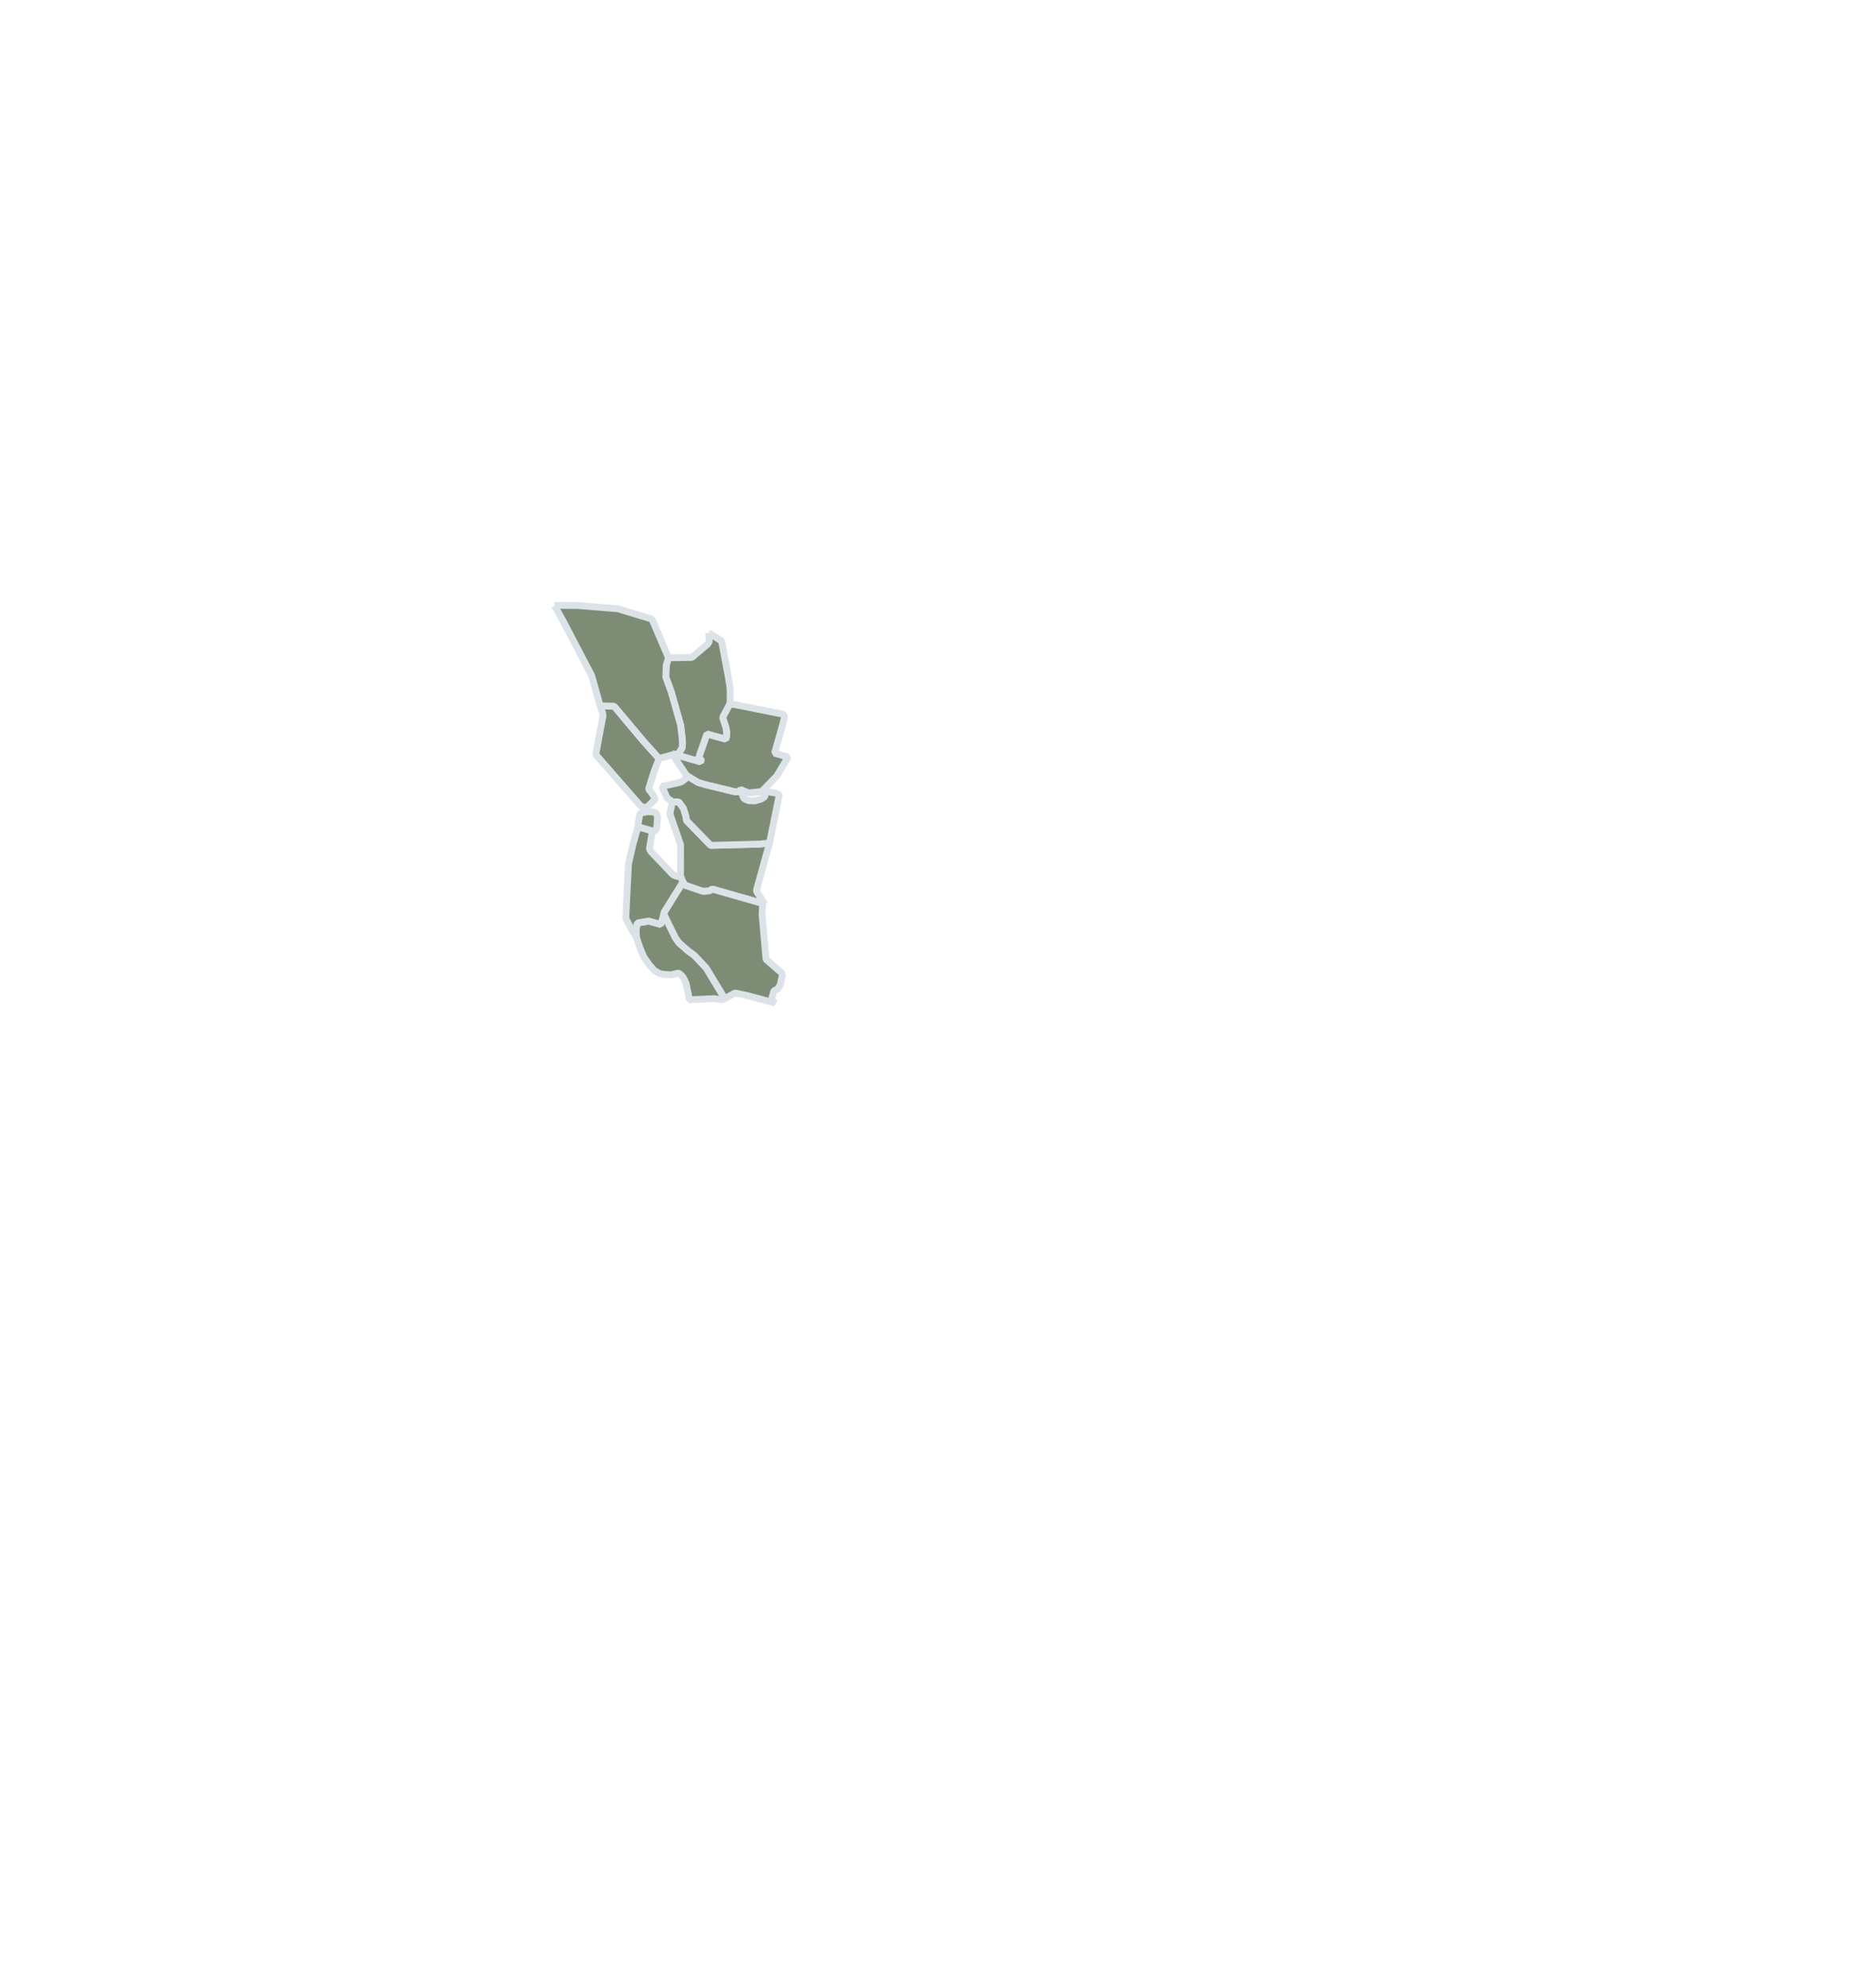
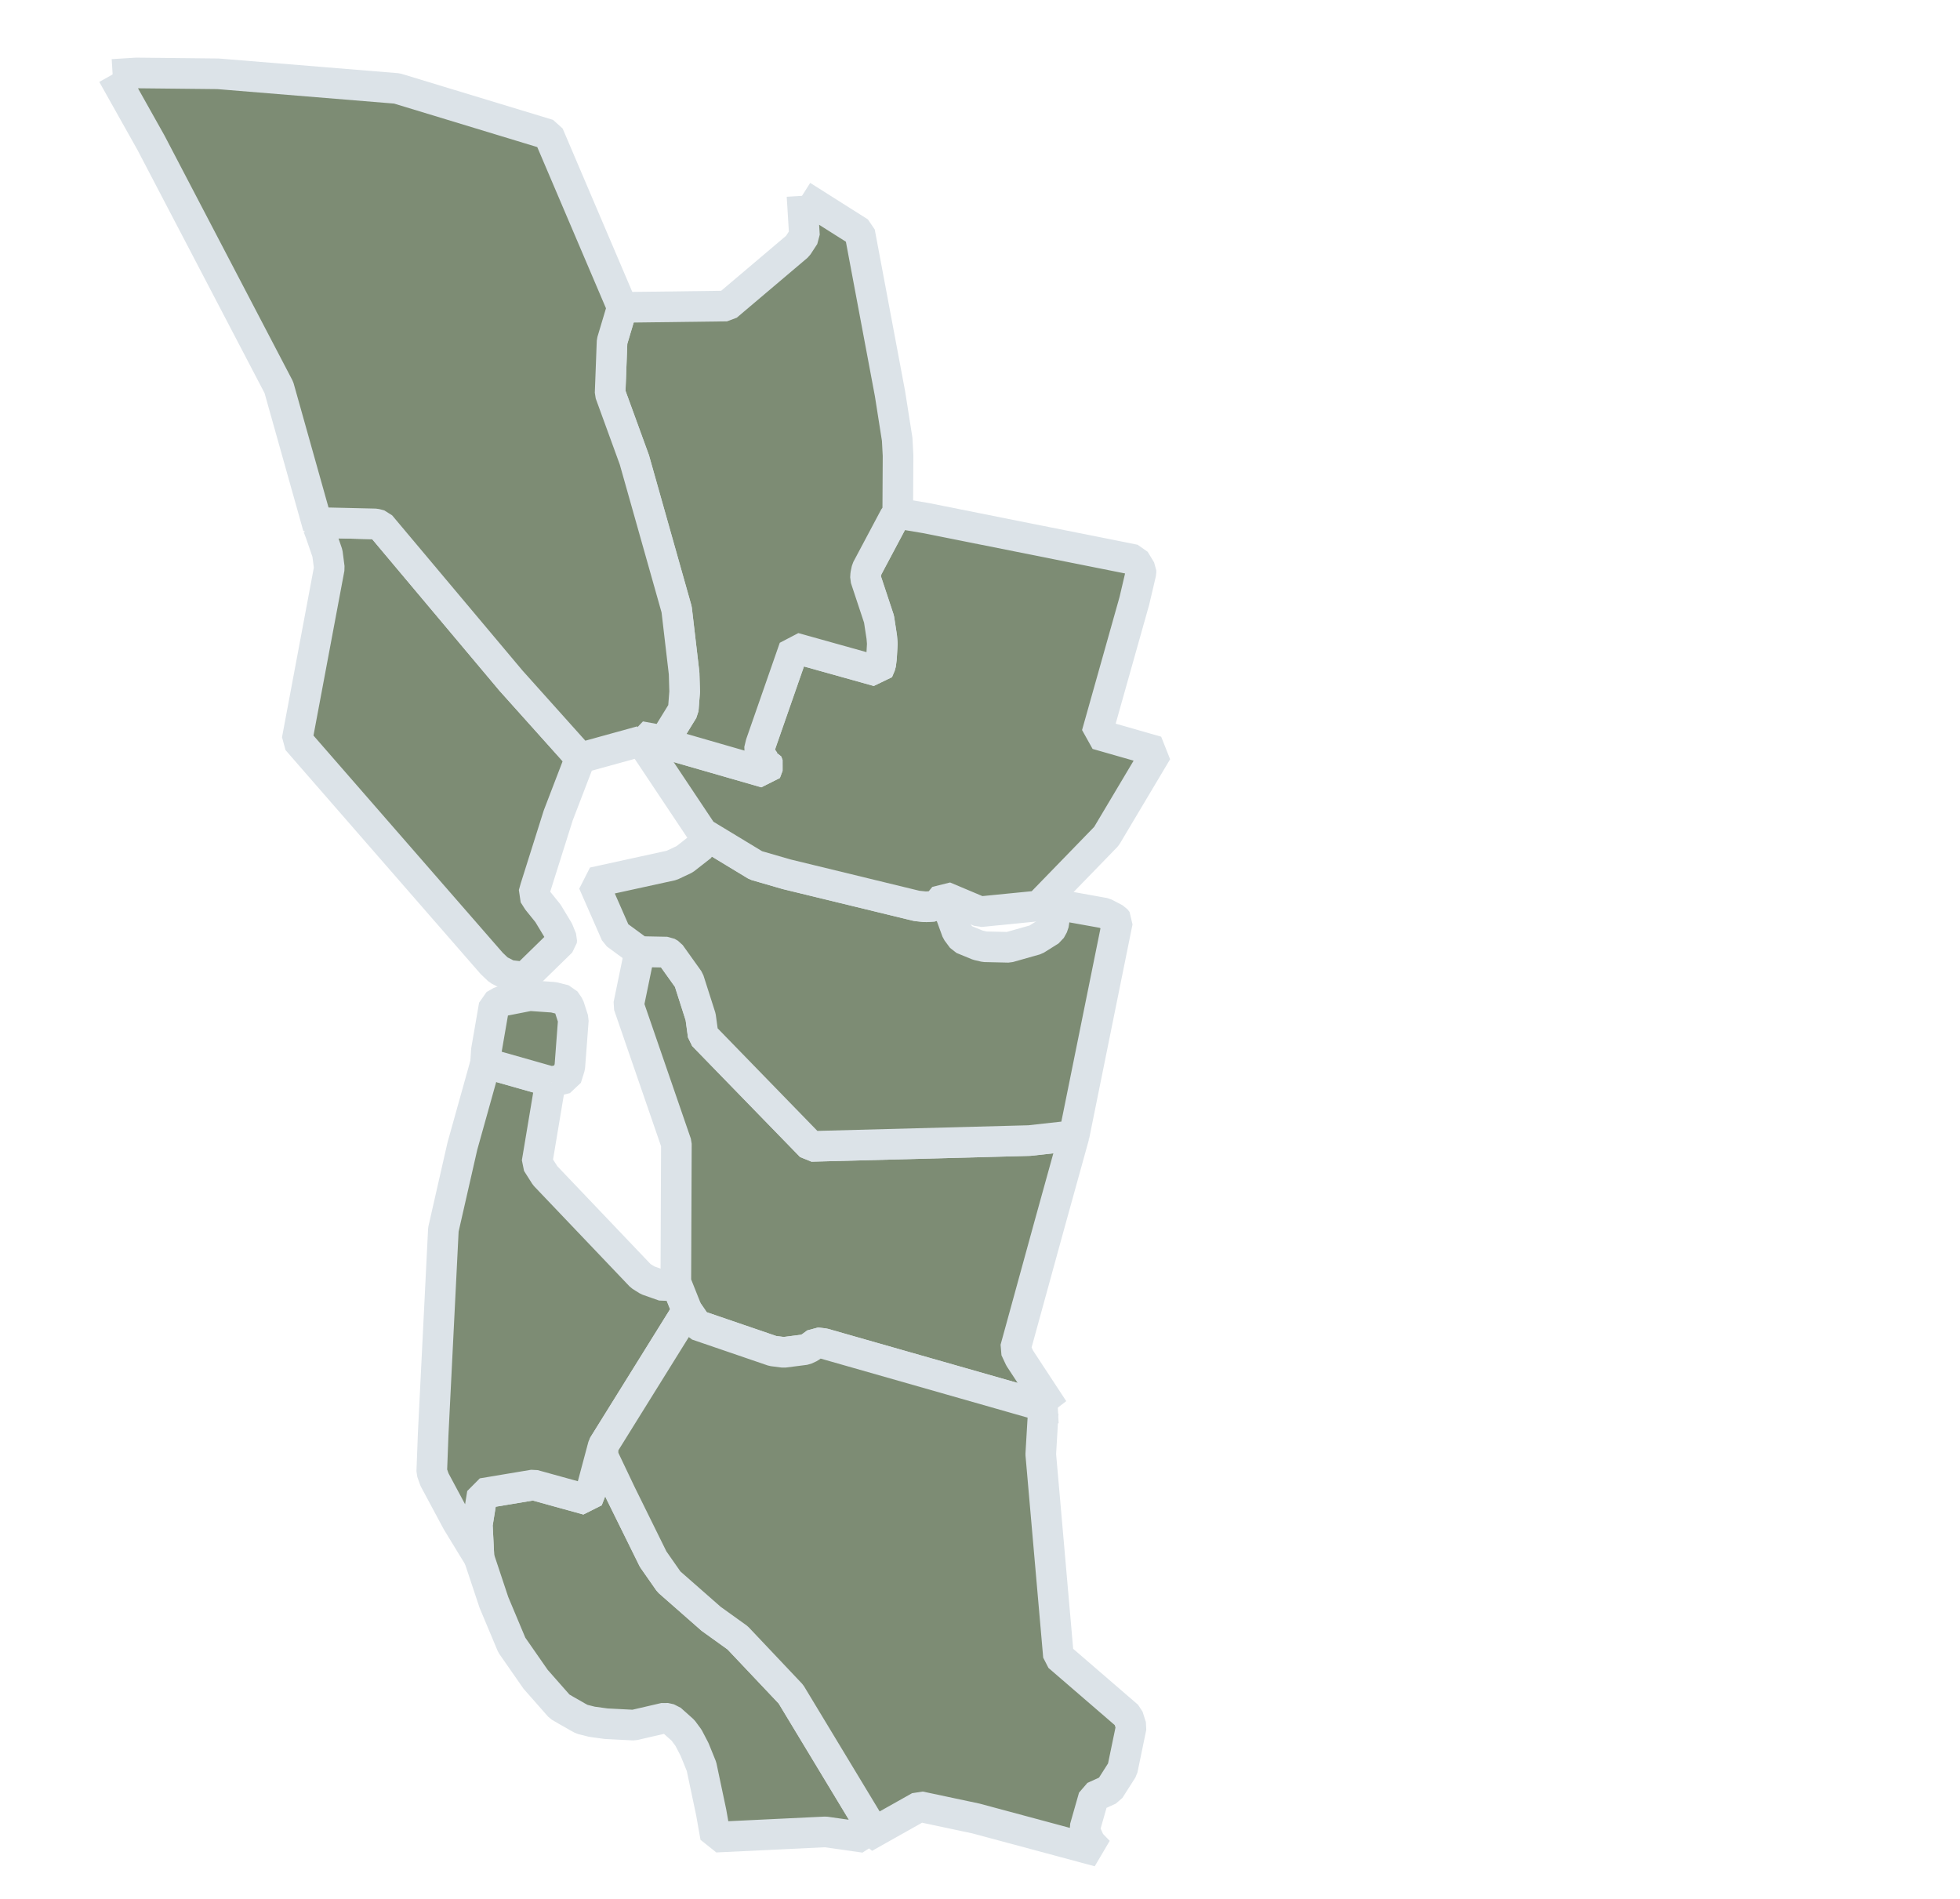
- <svg xmlns="http://www.w3.org/2000/svg" id="svg5183" preserveAspectRatio="xMidYMid meet" version="1.0" viewBox="-36.635 0 136.892 145">
+ <svg xmlns="http://www.w3.org/2000/svg" id="svg5183" preserveAspectRatio="xMidYMid meet" version="1.0" viewBox="2 43 32 31">
  <style>
a:hover path {
  fill: #4b6b43 !important;
  cursor: pointer;
}
</style>
  <defs id="defs5187" />
  <a class="map-link" href="https://www.instagram.com/cruzypaa/" target="_blank">
    <path d="m 11.848,66.602 -0.004,0.143 0.022,0.072 0.271,0.569 0.527,1.068 0.257,0.368 0.69,0.606 0.432,0.31 0.87,0.92 1.203,1.991 0.068,0.113 -0.068,0.235 -0.639,-0.091 -1.794,0.086 -0.072,-0.406 -0.158,-0.747 -0.113,-0.279 -0.099,-0.19 -0.09,-0.122 -0.203,-0.181 -0.095,-0.021 -0.505,0.117 -0.451,-0.023 -0.233,-0.032 -0.163,-0.041 -0.081,-0.044 -0.032,-0.019 -0.143,-0.081 -0.109,-0.064 -0.392,-0.445 -0.388,-0.558 -0.292,-0.696 -0.244,-0.733 -0.027,-0.536 0.082,-0.51 0.837,-0.14 0.879,0.243 0.068,-0.175 0.189,-0.707" id="Santa Cruz" style="font-size:12px;fill:#7d8c74;fill-rule:nonzero;stroke:#dce3e8;stroke-width:0.5;stroke-linecap:butt;stroke-linejoin:bevel;stroke-miterlimit:4;stroke-opacity:1;stroke-dasharray:none;marker-start:none">
    </path>
  </a>
  <a class="map-link" href="https://www.penypaa.com/" target="_blank">
    <path d="m 11.005,60.661 -0.018,0.005 -0.22,1.316 0.134,0.211 1.56,1.637 0.113,0.071 0.27,0.095 0.185,-0.049 0.005,-0.013 0.185,0.464 -1.371,2.204 -0.189,0.707 -0.068,0.175 -0.879,-0.243 -0.837,0.14 -0.082,0.51 0.027,0.536 -0.081,-0.131 -0.275,-0.451 -0.37,-0.69 -0.045,-0.127 0.023,-0.612 0.167,-3.344 0.31,-1.361 0.379,-1.356 1.077,0.306" id="San Mateo" style="font-size:12px;fill:#7d8c74;fill-rule:nonzero;stroke:#dce3e8;stroke-width:0.5;stroke-linecap:butt;stroke-linejoin:bevel;stroke-miterlimit:4;stroke-opacity:1;stroke-dasharray:none;marker-start:none">
    </path>
  </a>
  <a class="map-link" href="https://www.ebypaa.org/" target="_blank">
    <path d="m 12.443,58.534 0.446,0.009 0.054,0.031 0.303,0.424 0.193,0.604 0.041,0.301 1.762,1.812 3.565,-0.095 0.73,-0.081 -0.405,1.461 -0.555,2.019 0.072,0.154 0.55,0.838 -0.009,-0.01 -3.74,-1.067 -0.122,-0.014 -0.104,0.077 -0.077,0.036 -0.351,0.045 -0.18,-0.023 -1.236,-0.423 -0.161,-0.234 -0.185,-0.464 0.009,-2.263 -0.78,-2.263 0.18,-0.874" id="Alameda" style="font-size:12px;fill:#7d8c74;fill-rule:nonzero;stroke:#dce3e8;stroke-width:0.5;stroke-linecap:butt;stroke-linejoin:bevel;stroke-miterlimit:4;stroke-opacity:1;stroke-dasharray:none;marker-start:none">
    </path>
  </a>
  <a class="map-link" href="https://sccypaa.org/" target="_blank">
    <path d="m 13.219,64.398 0.161,0.234 1.236,0.423 0.18,0.023 0.351,-0.045 0.077,-0.036 0.104,-0.077 0.122,0.014 3.74,1.067 -0.158,0.064 -0.04,0.676 0.289,3.299 1.135,0.979 0.054,0.17 -0.144,0.695 -0.212,0.333 -0.257,0.117 -0.144,0.505 0.009,0.073 0.077,0.17 0.139,0.144 -2.005,-0.539 -0.919,-0.195 -0.898,0.505 0.068,-0.235 -0.068,-0.113 -1.203,-1.991 -0.87,-0.92 -0.432,-0.31 -0.69,-0.606 -0.257,-0.368 -0.527,-1.068 -0.271,-0.569 -0.022,-0.072 0.004,-0.143 1.371,-2.204" id="Santa Clara" style="font-size:12px;fill:#7d8c74;fill-rule:nonzero;stroke:#dce3e8;stroke-width:0.5;stroke-linecap:butt;stroke-linejoin:bevel;stroke-miterlimit:4;stroke-opacity:1;stroke-dasharray:none;marker-start:none">
    </path>
  </a>
  <a class="map-link" href="https://www.ebypaa.org/" target="_blank">
    <path d="m 13.471,56.6 0.87,0.527 0.5,0.145 2.127,0.517 0.144,0.015 0.131,-0.009 0.091,-0.059 0.081,-0.099 0.207,0.568 0.09,0.121 0.253,0.104 0.112,0.026 0.392,0.009 0.442,-0.125 0.239,-0.15 0.049,-0.089 0.028,-0.181 0.049,-0.08 0.072,-0.036 0.112,0 0.573,0.103 0.18,0.094 0.032,0.041 -0.708,3.497 -0.73,0.081 -3.565,0.095 -1.762,-1.812 -0.041,-0.301 -0.193,-0.604 -0.303,-0.424 -0.054,-0.031 -0.446,-0.009 -0.387,-0.284 -0.37,-0.843 1.28,-0.28 0.212,-0.1 0.275,-0.215 0.027,-0.086 -0.009,-0.126" id="Contra Costa" style="font-size:12px;fill:#7d8c74;fill-rule:nonzero;stroke:#dce3e8;stroke-width:0.5;stroke-linecap:butt;stroke-linejoin:bevel;stroke-miterlimit:4;stroke-opacity:1;stroke-dasharray:none;marker-start:none">
    </path>
  </a>
  <a class="map-link" href="https://aasolanonorth.org/#" target="_blank">
    <path d="m 12.452,55.023 2.047,0.59 0.044,-0.117 -0.022,-0.058 -0.036,-0.005 -0.054,-0.076 -0.036,-0.105 0.027,-0.112 0.545,-1.564 1.366,0.382 0.045,-0.107 0.014,-0.113 0.013,-0.23 -0.009,-0.108 -0.045,-0.293 -0.221,-0.667 0.004,-0.063 0.018,-0.085 0.455,-0.856 0.05,-0.055 0.455,0.076 3.412,0.681 0.104,0.172 0,0.04 -0.108,0.46 -0.613,2.176 0.982,0.281 -0.825,1.385 -1.104,1.137 -0.959,0.095 -0.586,-0.247 -0.081,0.099 -0.091,0.059 -0.131,0.009 -0.144,-0.015 -2.127,-0.517 -0.5,-0.145 -0.87,-0.527 -1.001,-1.501 -0.018,-0.076" id="Solano" style="font-size:12px;fill:#7d8c74;fill-rule:nonzero;stroke:#dce3e8;stroke-width:0.5;stroke-linecap:butt;stroke-linejoin:bevel;stroke-miterlimit:4;stroke-opacity:1;stroke-dasharray:none;marker-start:none">
    </path>
  </a>
  <a class="map-link" href="https://www.instagram.com/ggypaa/" target="_blank">
    <path d="m 11.005,60.661 -1.077,-0.306 0,-0.009 0.013,-0.199 0.127,-0.735 0.117,-0.067 0.464,-0.091 0.388,0.027 0.185,0.046 0.068,0.1 0.071,0.22 -0.058,0.77 -0.058,0.186 -0.24,0.058" id="San Franciso" style="font-size:12px;fill:#7d8c74;fill-rule:nonzero;stroke:#dce3e8;stroke-width:0.5;stroke-linecap:butt;stroke-linejoin:bevel;stroke-miterlimit:4;stroke-opacity:1;stroke-dasharray:none;marker-start:none">
    </path>
  </a>
  <a class="map-link" href="https://marinypaa.org/" target="_blank">
    <path d="m 7.192,51.598 0.122,-0.064 0.816,0.019 0.081,0.021 2.132,2.538 1.131,1.262 -0.36,0.938 -0.374,1.185 -0.028,0.1 0.068,0.107 0.167,0.207 0.167,0.277 0.058,0.143 -0.004,0.04 -0.595,0.581 -0.266,-0.031 -0.167,-0.086 -0.113,-0.108 -3.177,-3.646 0.527,-2.808 -0.031,-0.239 -0.113,-0.329 -0.041,-0.107" id="Marin" style="font-size:12px;fill:#7d8c74;fill-rule:nonzero;stroke:#dce3e8;stroke-width:0.5;stroke-linecap:butt;stroke-linejoin:bevel;stroke-miterlimit:4;stroke-opacity:1;stroke-dasharray:none;marker-start:none">
    </path>
  </a>
  <a class="map-link" href="https://aanapa.org/service/napypaa" target="_blank">
    <path d="m 15.094,46.197 0.942,0.596 0.495,2.636 0.117,0.744 0.014,0.266 -0.005,0.942 -0.05,0.055 -0.455,0.856 -0.018,0.085 -0.004,0.063 0.221,0.667 0.045,0.293 0.009,0.108 -0.013,0.23 -0.014,0.113 -0.045,0.107 -1.366,-0.382 -0.545,1.564 -0.027,0.112 0.036,0.105 0.054,0.076 0.036,0.005 0.022,0.058 -0.044,0.117 -2.047,-0.59 0.392,0.072 0.311,-0.505 0.023,-0.297 -0.009,-0.302 -0.122,-1.042 -0.69,-2.442 -0.396,-1.087 0.032,-0.847 0.166,-0.555 1.708,-0.022 1.155,-0.978 0.112,-0.171 -0.04,-0.65" id="Napa" style="font-size:12px;fill:#7d8c74;fill-rule:nonzero;stroke:#dce3e8;stroke-width:0.5;stroke-linecap:butt;stroke-linejoin:bevel;stroke-miterlimit:4;stroke-opacity:1;stroke-dasharray:none;marker-start:none">
    </path>
  </a>
  <a class="map-link" href="https://socypaa.org/" target="_blank">
    <path d="m 3.839,44.215 0.388,-0.024 1.334,0.014 2.92,0.239 2.475,0.752 1.203,2.822 -0.166,0.555 -0.032,0.847 0.396,1.087 0.69,2.442 0.122,1.042 0.009,0.302 -0.023,0.297 -0.311,0.505 -0.392,-0.072 0.018,0.076 -0.996,0.275 -1.131,-1.262 -2.132,-2.538 -0.081,-0.021 -0.816,-0.019 -0.122,0.064 -0.639,-2.273 -2.087,-3.993 -0.627,-1.117" id="Sonoma" style="font-size:12px;fill:#7d8c74;fill-rule:nonzero;stroke:#dce3e8;stroke-width:0.5;stroke-linecap:butt;stroke-linejoin:bevel;stroke-miterlimit:4;stroke-opacity:1;stroke-dasharray:none;marker-start:none">
    </path>
  </a>
</svg>
